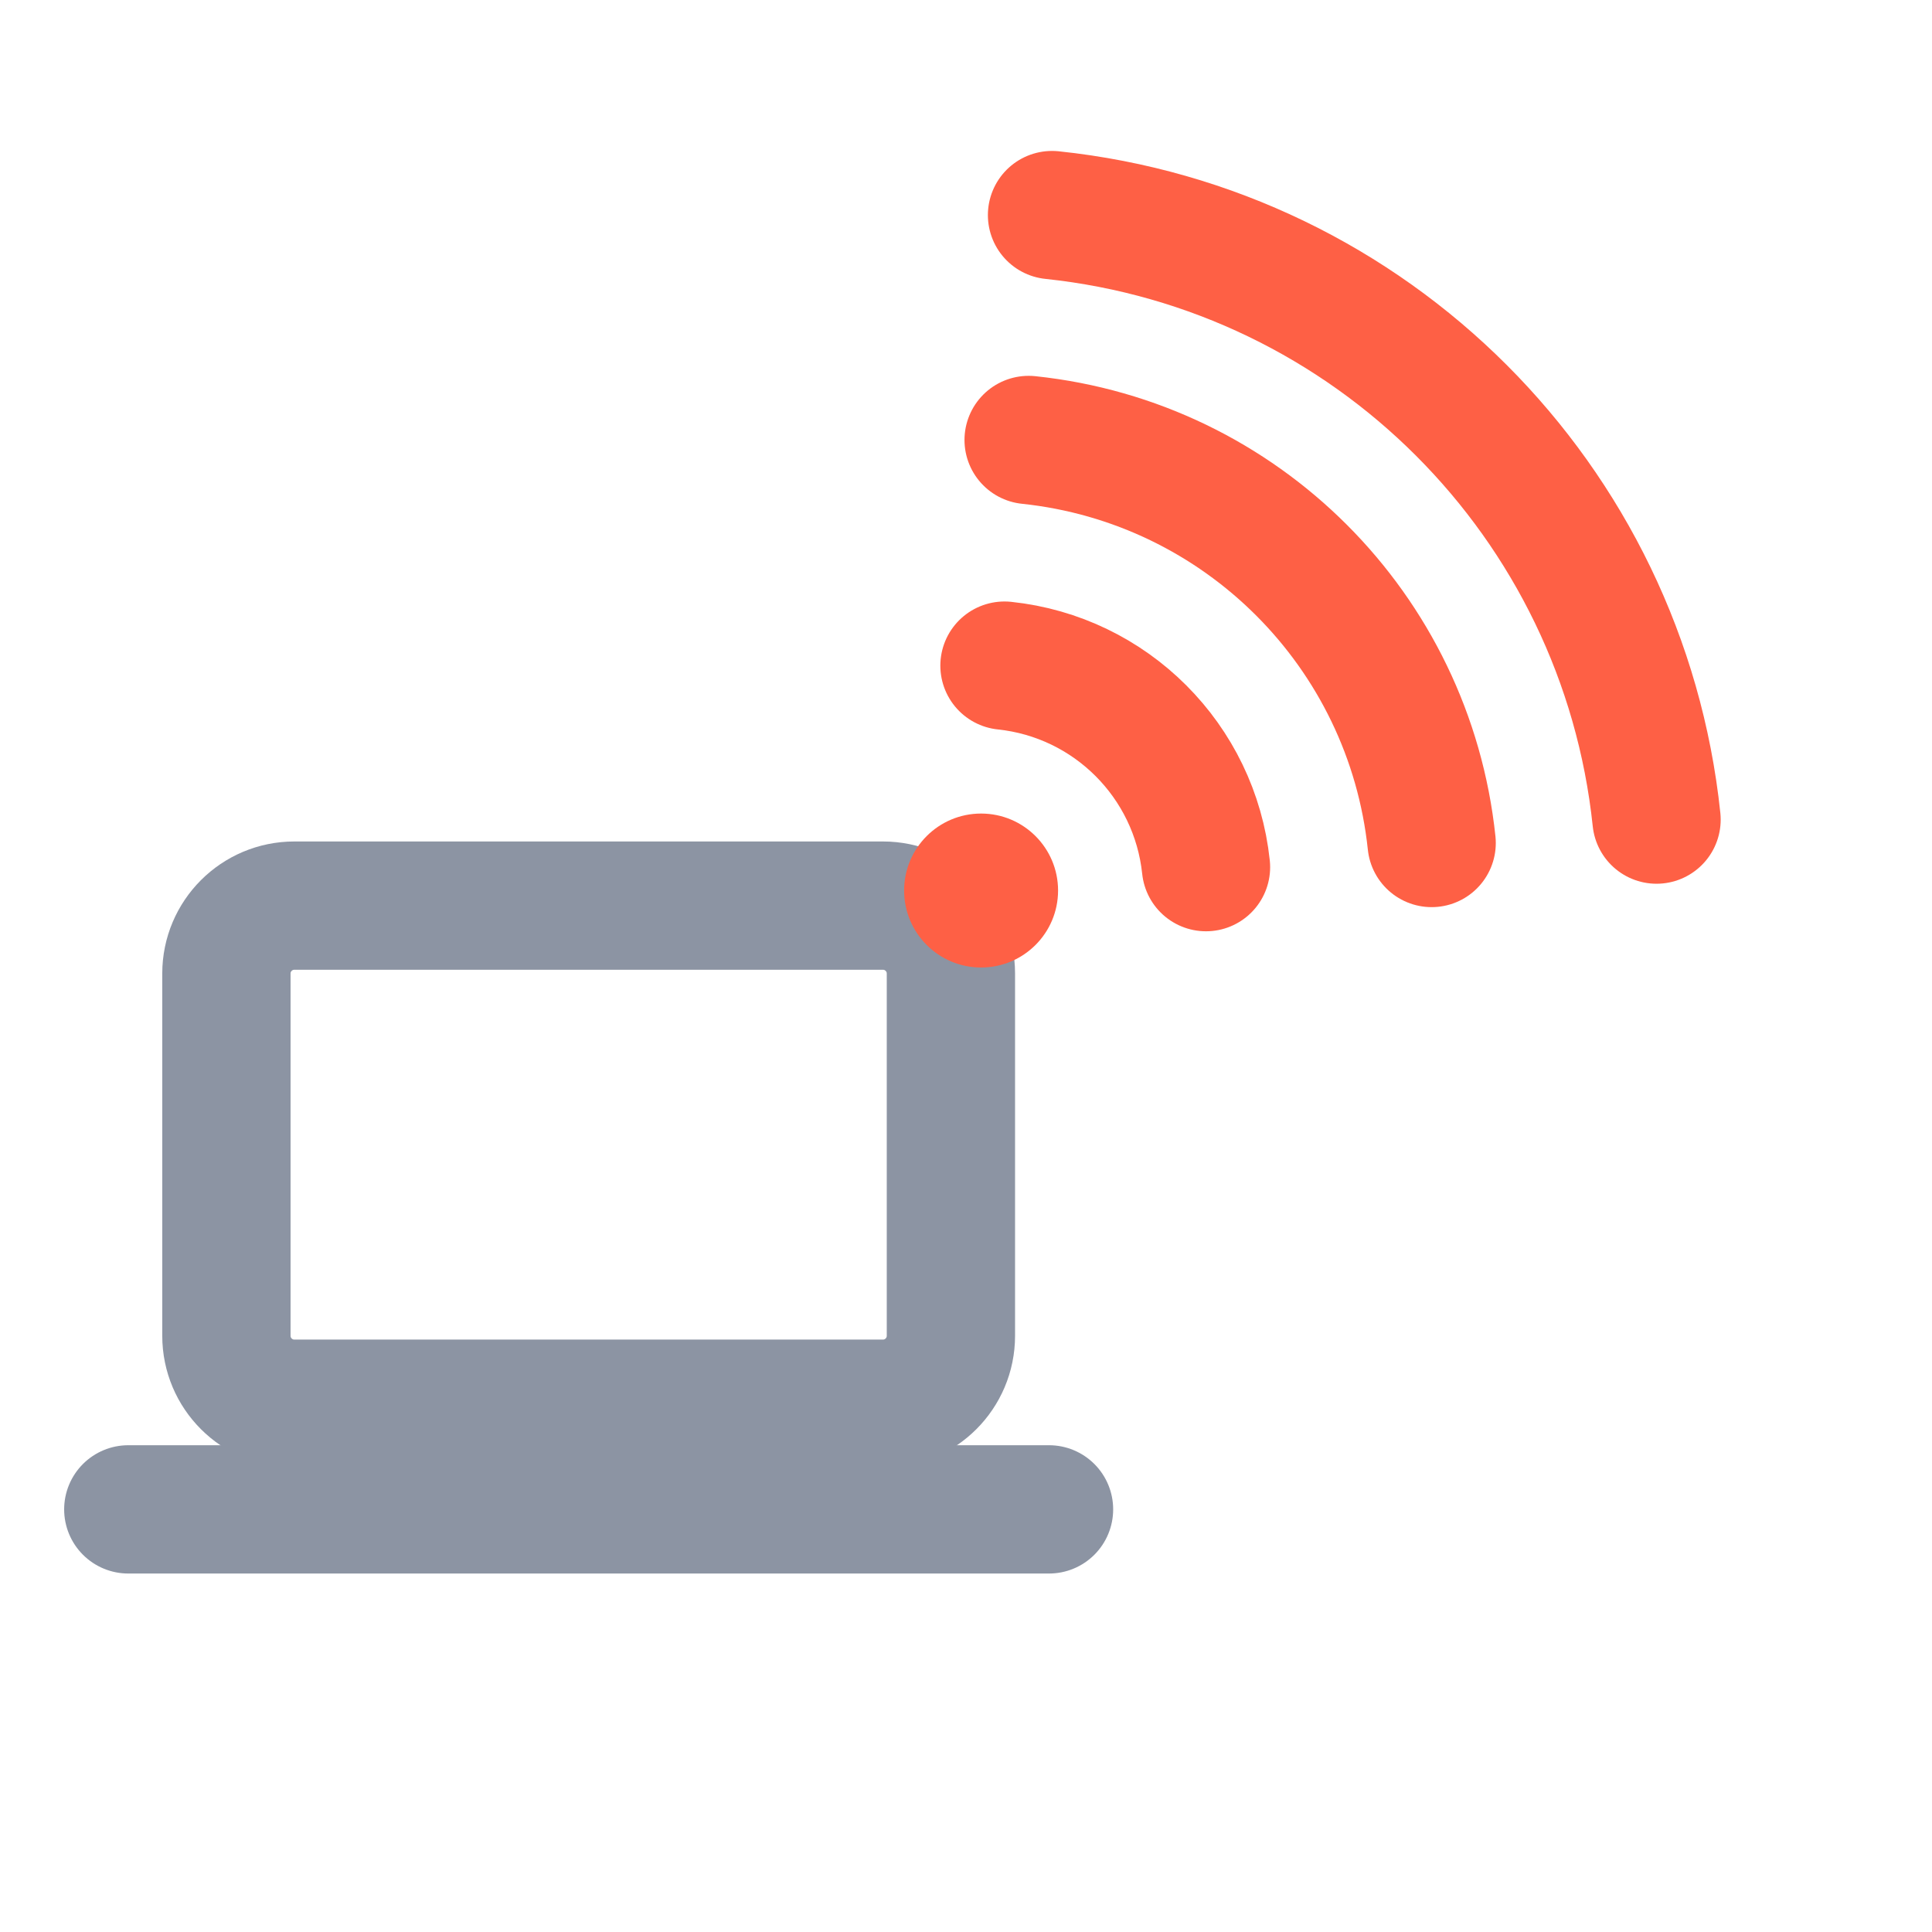
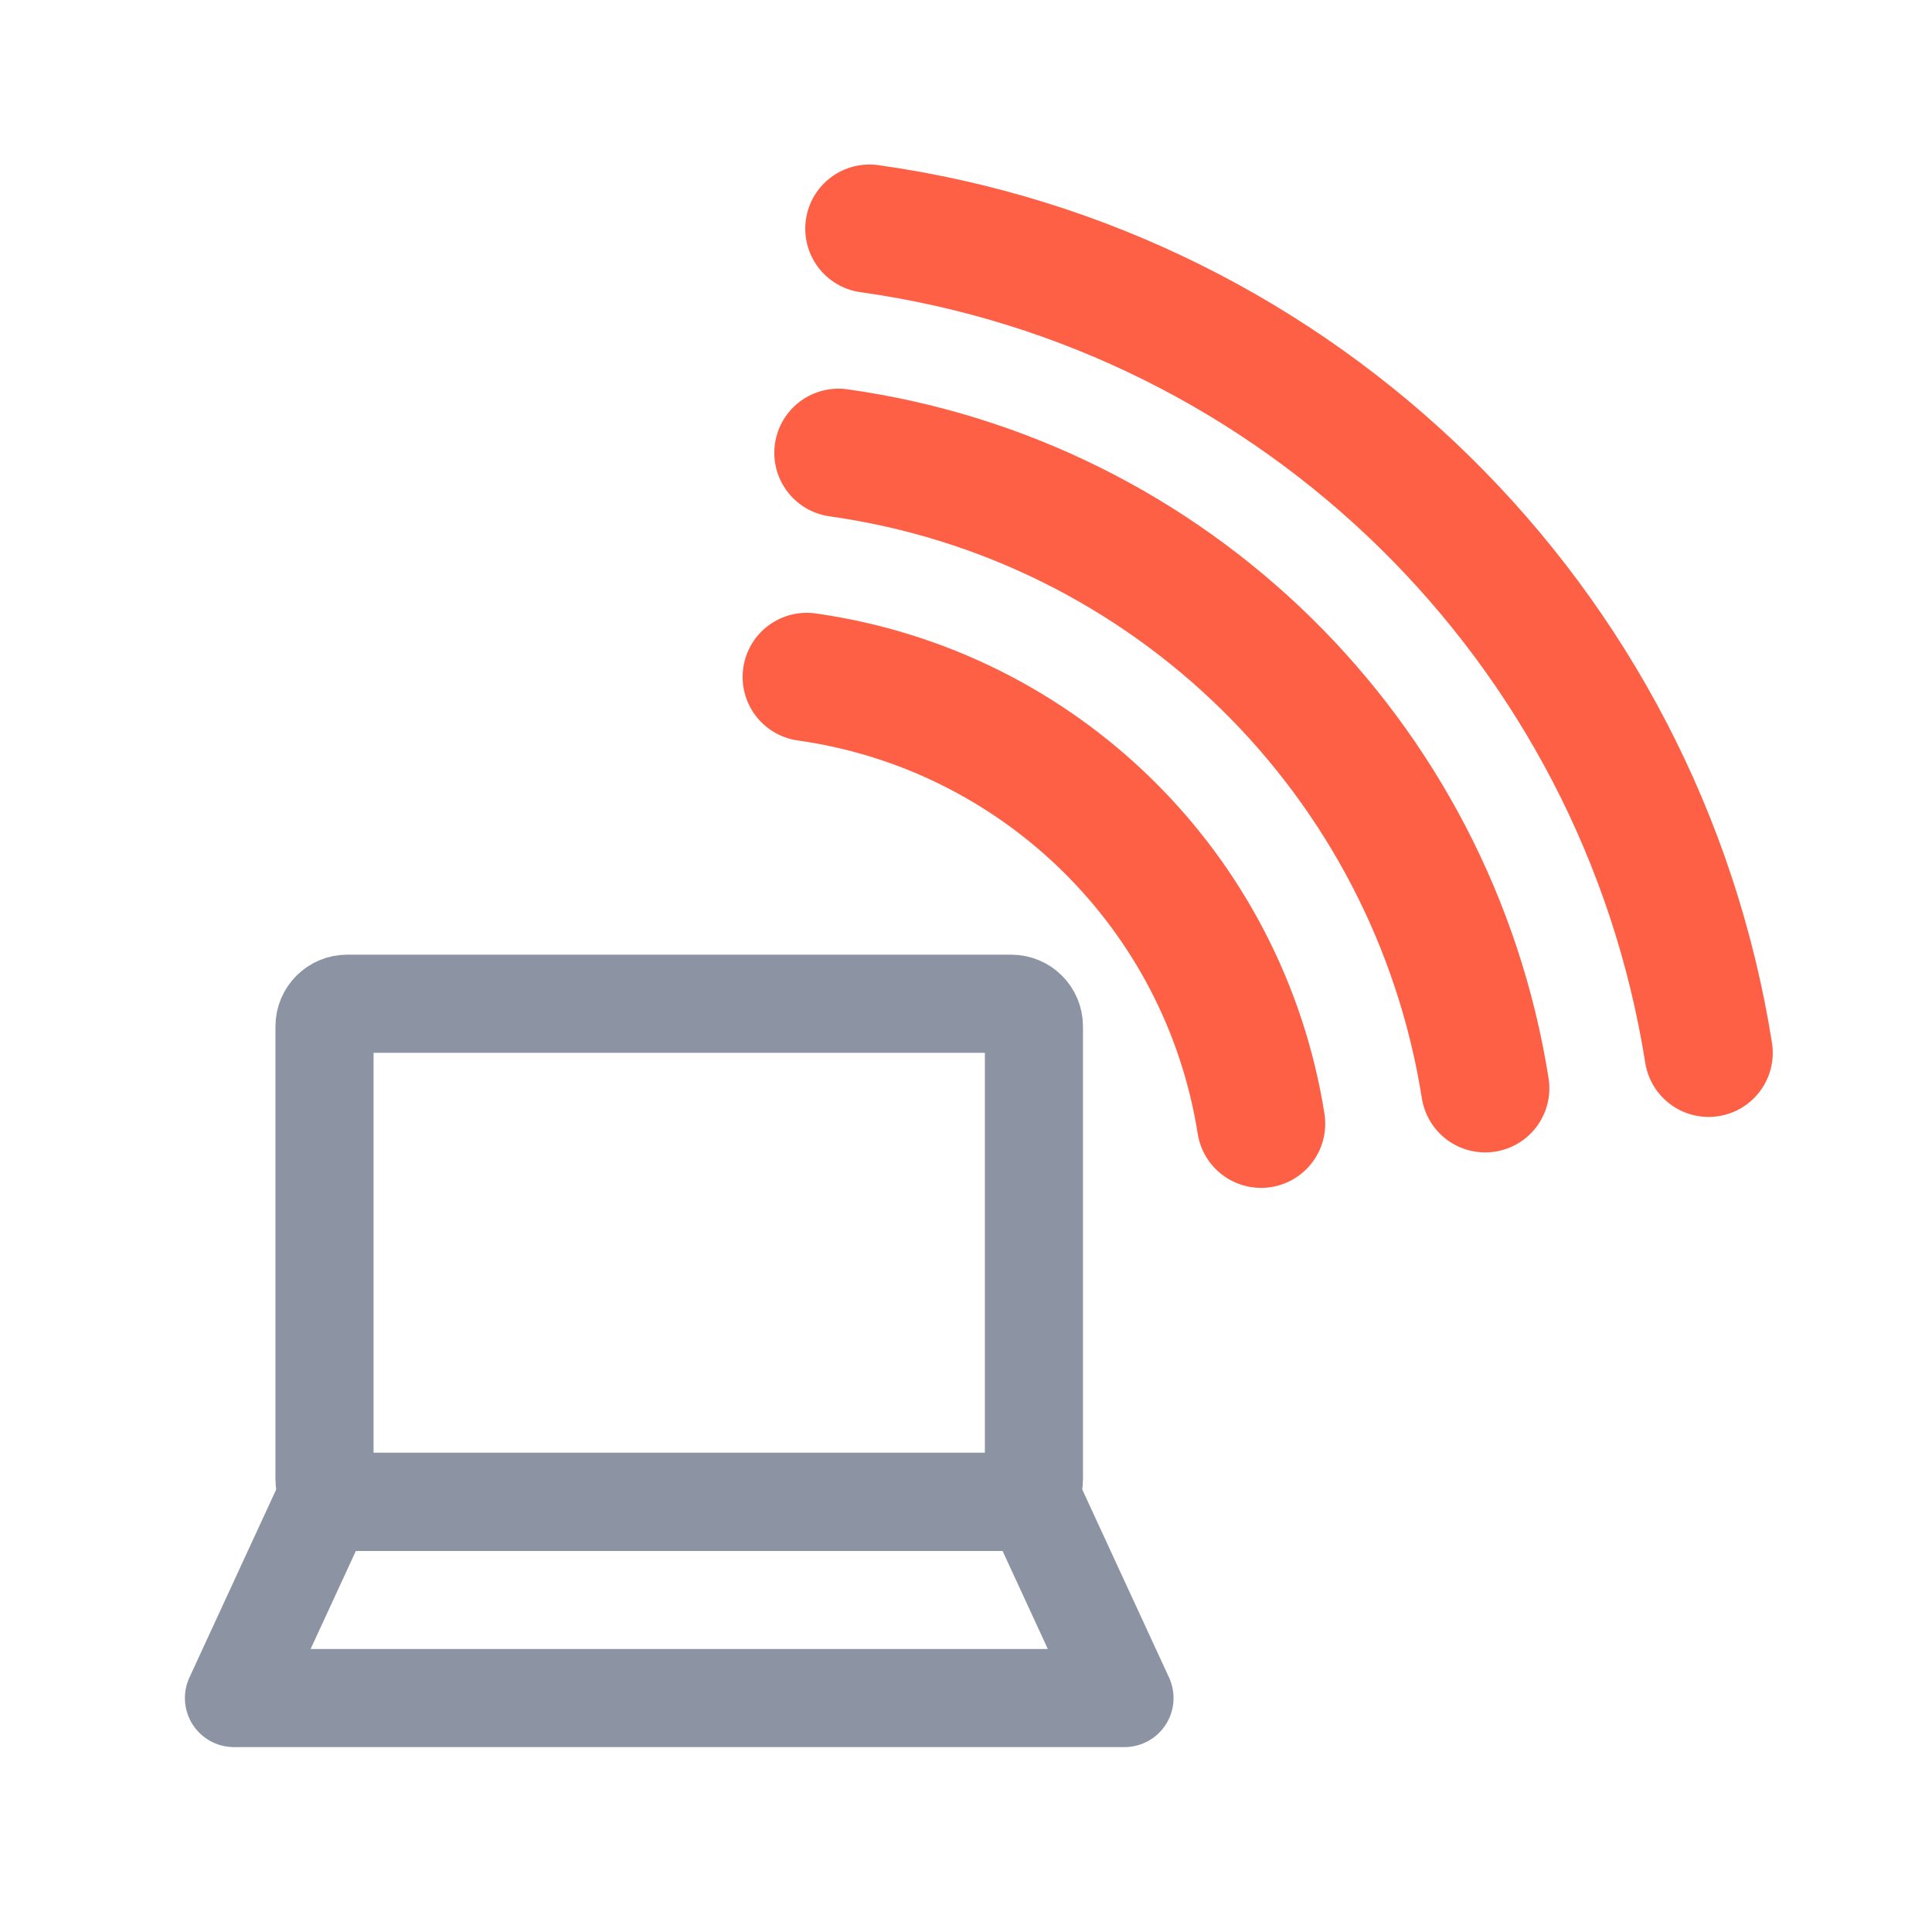
<svg xmlns="http://www.w3.org/2000/svg" viewBox="0 0 256 256">
-   <g fill="none" stroke="#8c94a3" stroke-width="17" stroke-linejoin="round" stroke-linecap="round">
-     <rect x="30" y="120" width="96" height="66" rx="9" />
-     <path d="M 17 200 h 122" />
+   <g fill="none" stroke="#8c94a3" stroke-width="13" stroke-linejoin="round" stroke-linecap="round">
+     <rect x="43" y="133" width="94" height="66" rx="3" />
+     <path d="M 43 199 L 137 199 L 149 225 L 31 225 Z" />
  </g>
-   <circle cx="130" cy="118" r="10.2" fill="#fe6045" />
-   <path d="M 133.1 88.2 A 30 30 0 0 1 159.8 114.9" fill="none" stroke="#fe6045" stroke-width="17" stroke-linecap="round" />
-   <path d="M 136.3 58.3 A 60 60 0 0 1 189.7 111.7" fill="none" stroke="#fe6045" stroke-width="17" stroke-linecap="round" />
-   <path d="M 139.4 28.5 A 90 90 0 0 1 219.5 108.6" fill="none" stroke="#fe6045" stroke-width="17" stroke-linecap="round" />
+   <path d="M 106.9 89.7 A 71 71 0 0 1 167.1 148.9" fill="none" stroke="#fe6045" stroke-width="17" stroke-linecap="round" />
+   <path d="M 111.1 60.0 A 101 101 0 0 1 196.8 144.2" fill="none" stroke="#fe6045" stroke-width="17" stroke-linecap="round" />
+   <path d="M 115.2 30.3 A 131 131 0 0 1 226.4 139.5" fill="none" stroke="#fe6045" stroke-width="17" stroke-linecap="round" />
</svg>
